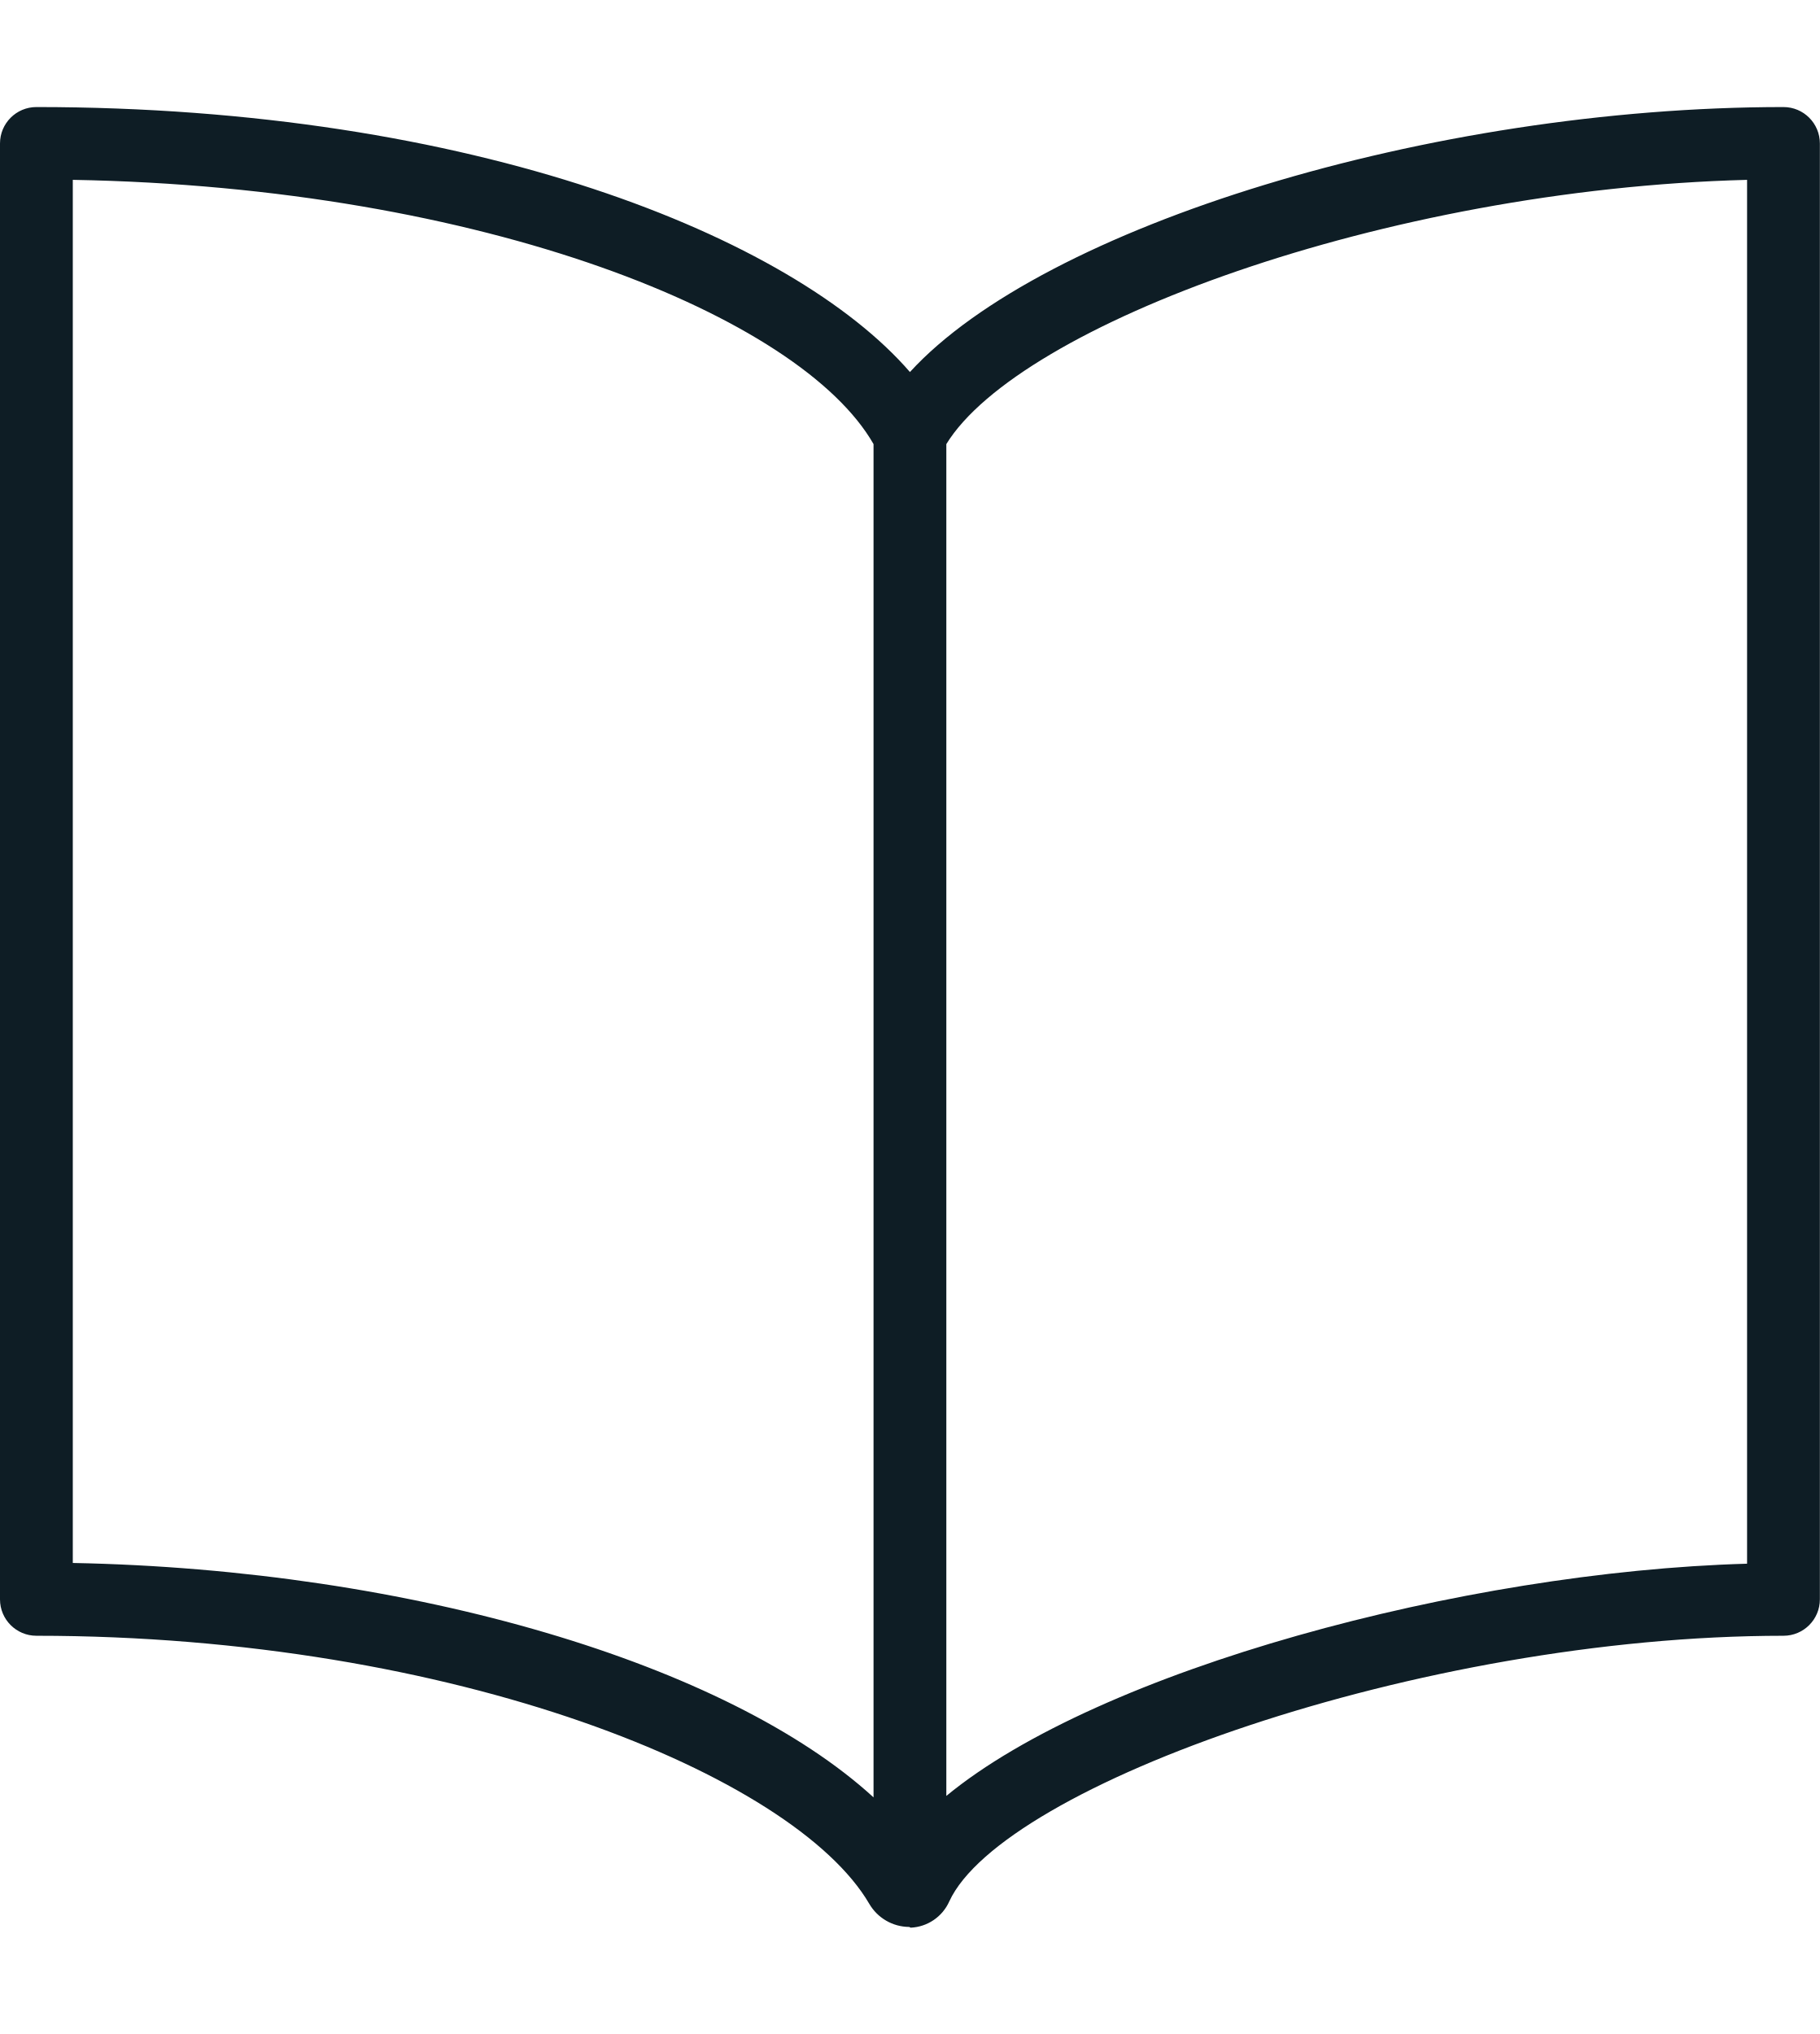
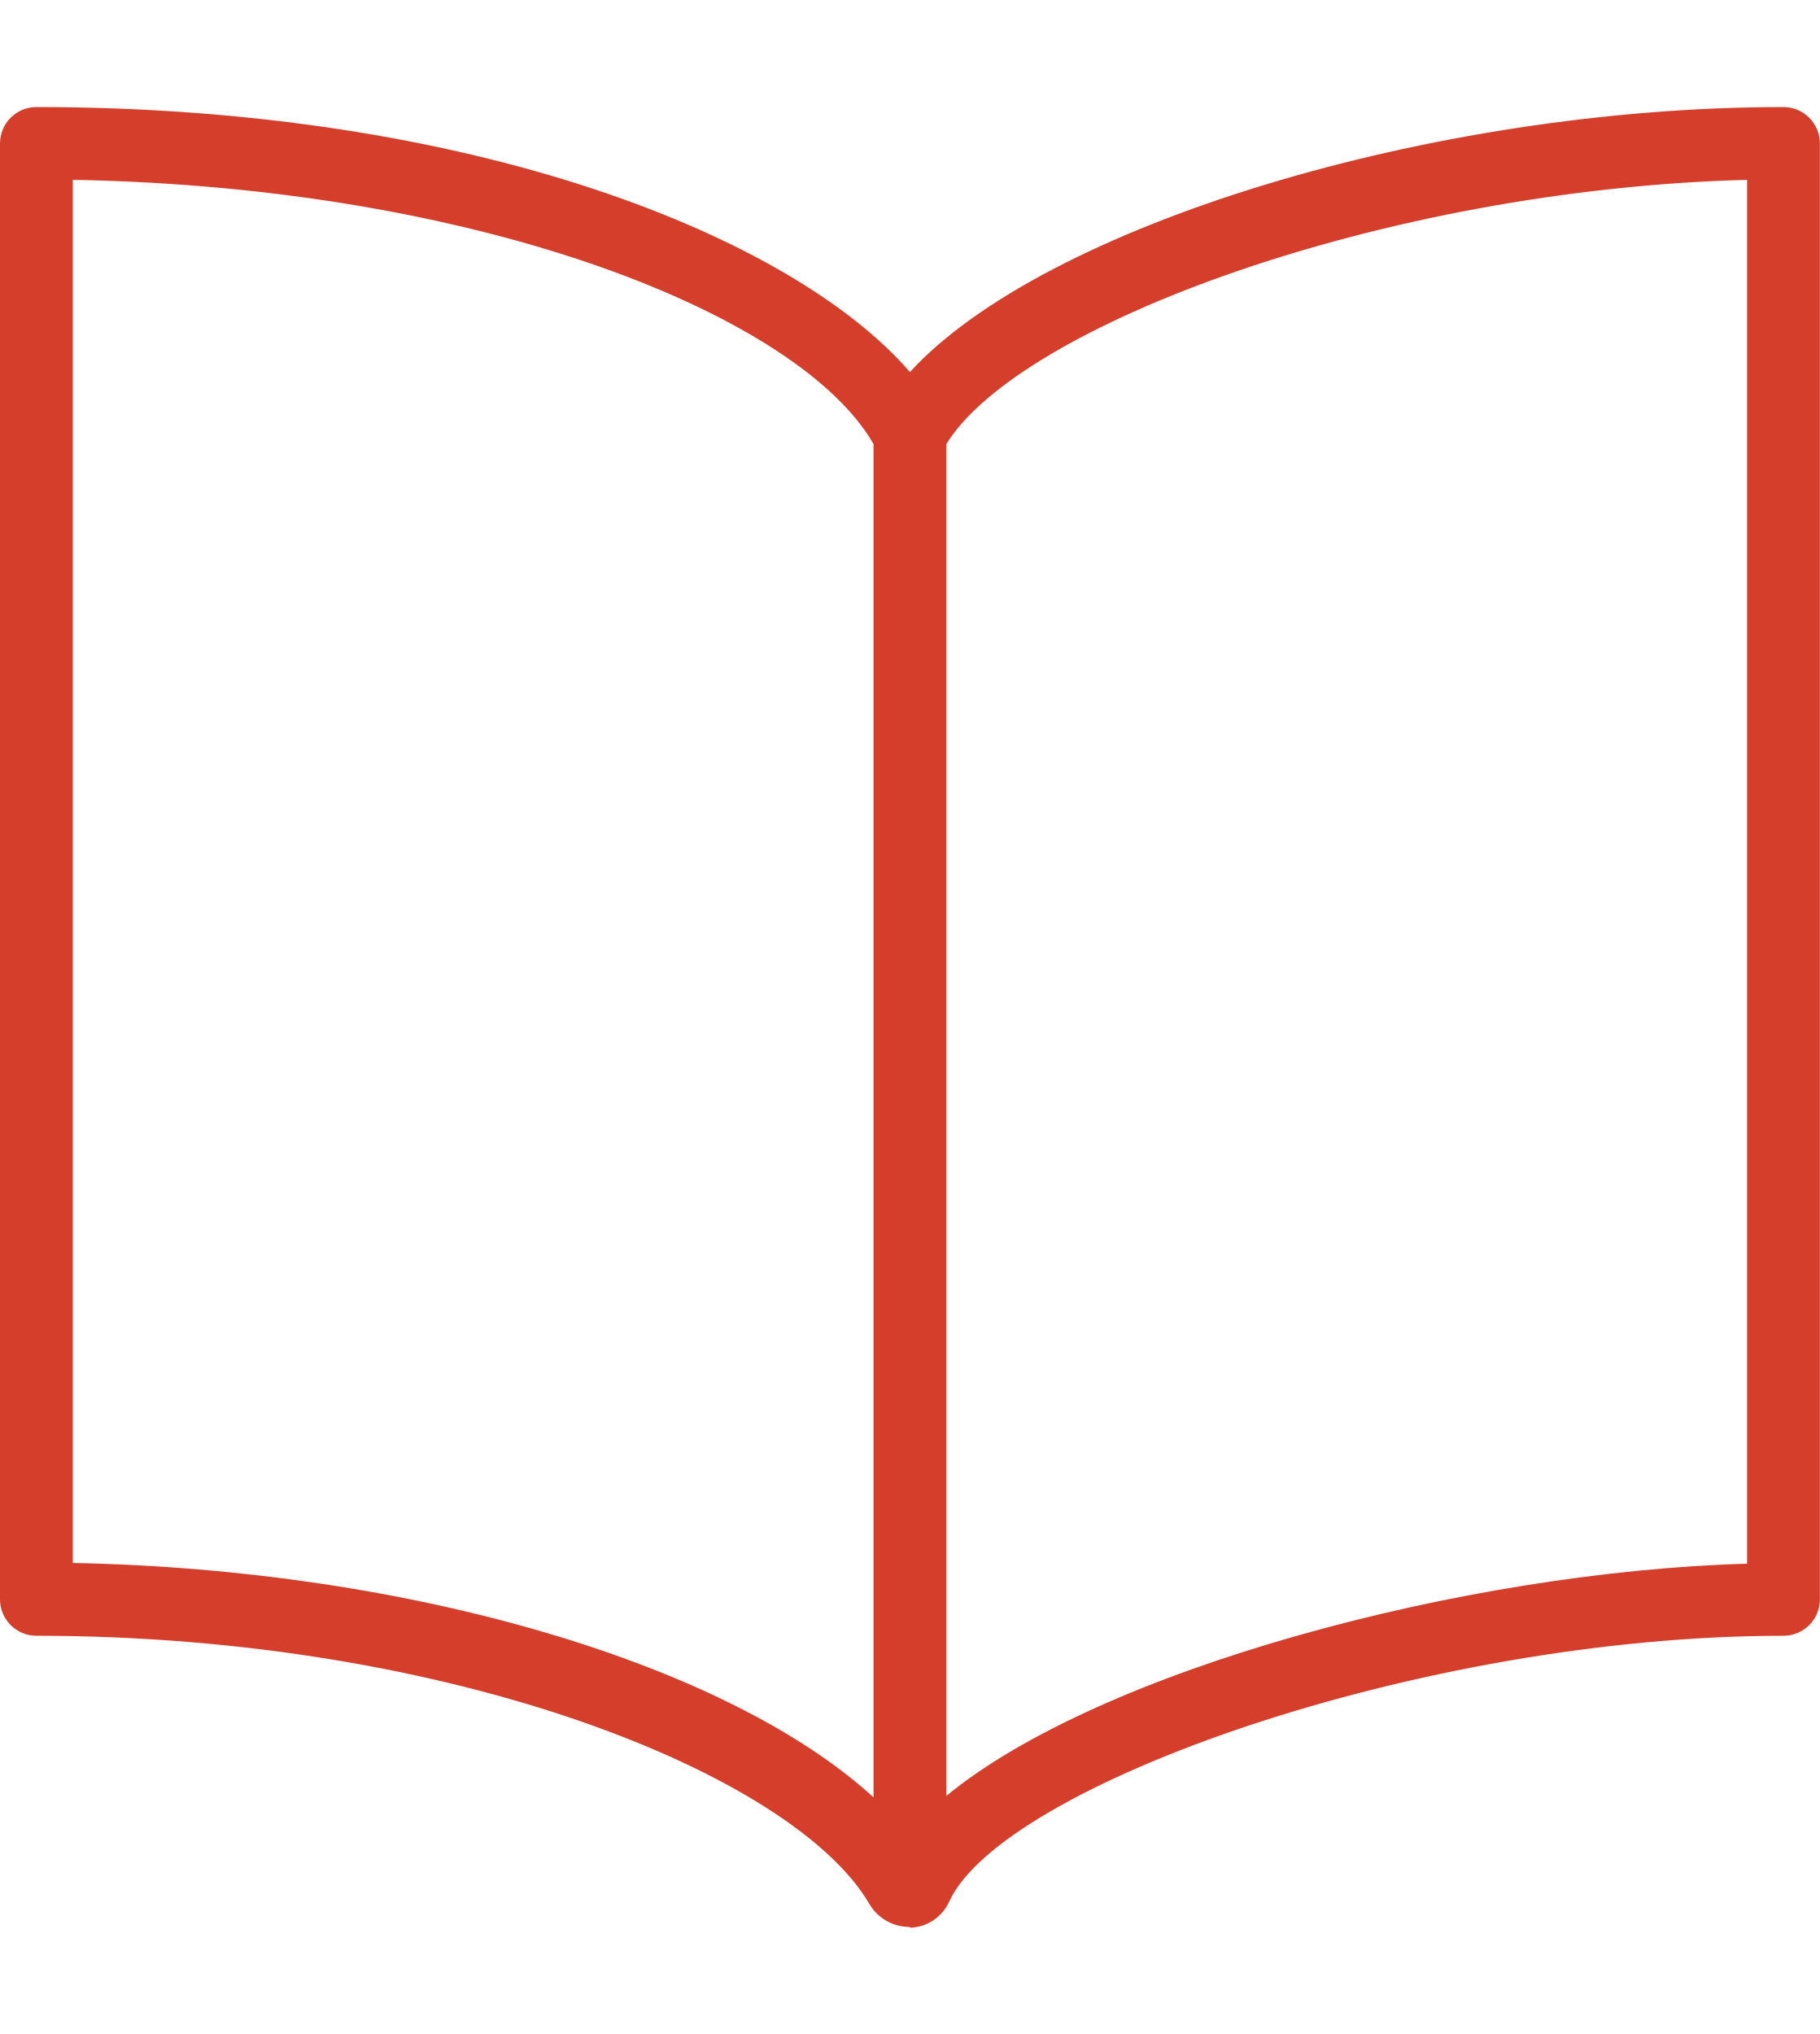
<svg xmlns="http://www.w3.org/2000/svg" id="Layer_1" width="17px" height="19px" data-name="Layer 1" viewBox="0 0 25 25">
-   <path id="Open_Book" data-name="Open Book" d="M12.49,25a.64.64,0,0,1-.55-.32C10.91,22.92,6.25,21,.5,21a.5.5,0,0,1-.5-.5V.5A.5.5,0,0,1,.5,0c6,0,10.39,1.78,12,3.64,1.83-2,7.15-3.64,12-3.64a.5.5,0,0,1,.5.5v20a.5.5,0,0,1-.5.5c-5,0-10.73,2.06-11.46,3.65a.61.61,0,0,1-.53.36ZM1,20c4.66.09,9,1.39,11,3.22V4.63C11,2.88,6.66,1.1,1,1ZM13,4.63V23.2c2.1-1.73,7.1-3.08,11-3.19V1C19,1.13,14,3,13,4.63Z" fill="#0e1d25" />
+   <path id="Open_Book" data-name="Open Book" d="M12.49,25a.64.64,0,0,1-.55-.32C10.91,22.92,6.25,21,.5,21a.5.5,0,0,1-.5-.5V.5A.5.5,0,0,1,.5,0c6,0,10.39,1.78,12,3.64,1.83-2,7.15-3.64,12-3.64a.5.5,0,0,1,.5.5v20a.5.5,0,0,1-.5.5c-5,0-10.73,2.06-11.46,3.65a.61.61,0,0,1-.53.36ZM1,20c4.66.09,9,1.39,11,3.22V4.63C11,2.88,6.66,1.1,1,1ZM13,4.63V23.2c2.1-1.73,7.1-3.08,11-3.19V1C19,1.13,14,3,13,4.63Z" fill="#D43E2A" />
</svg>
